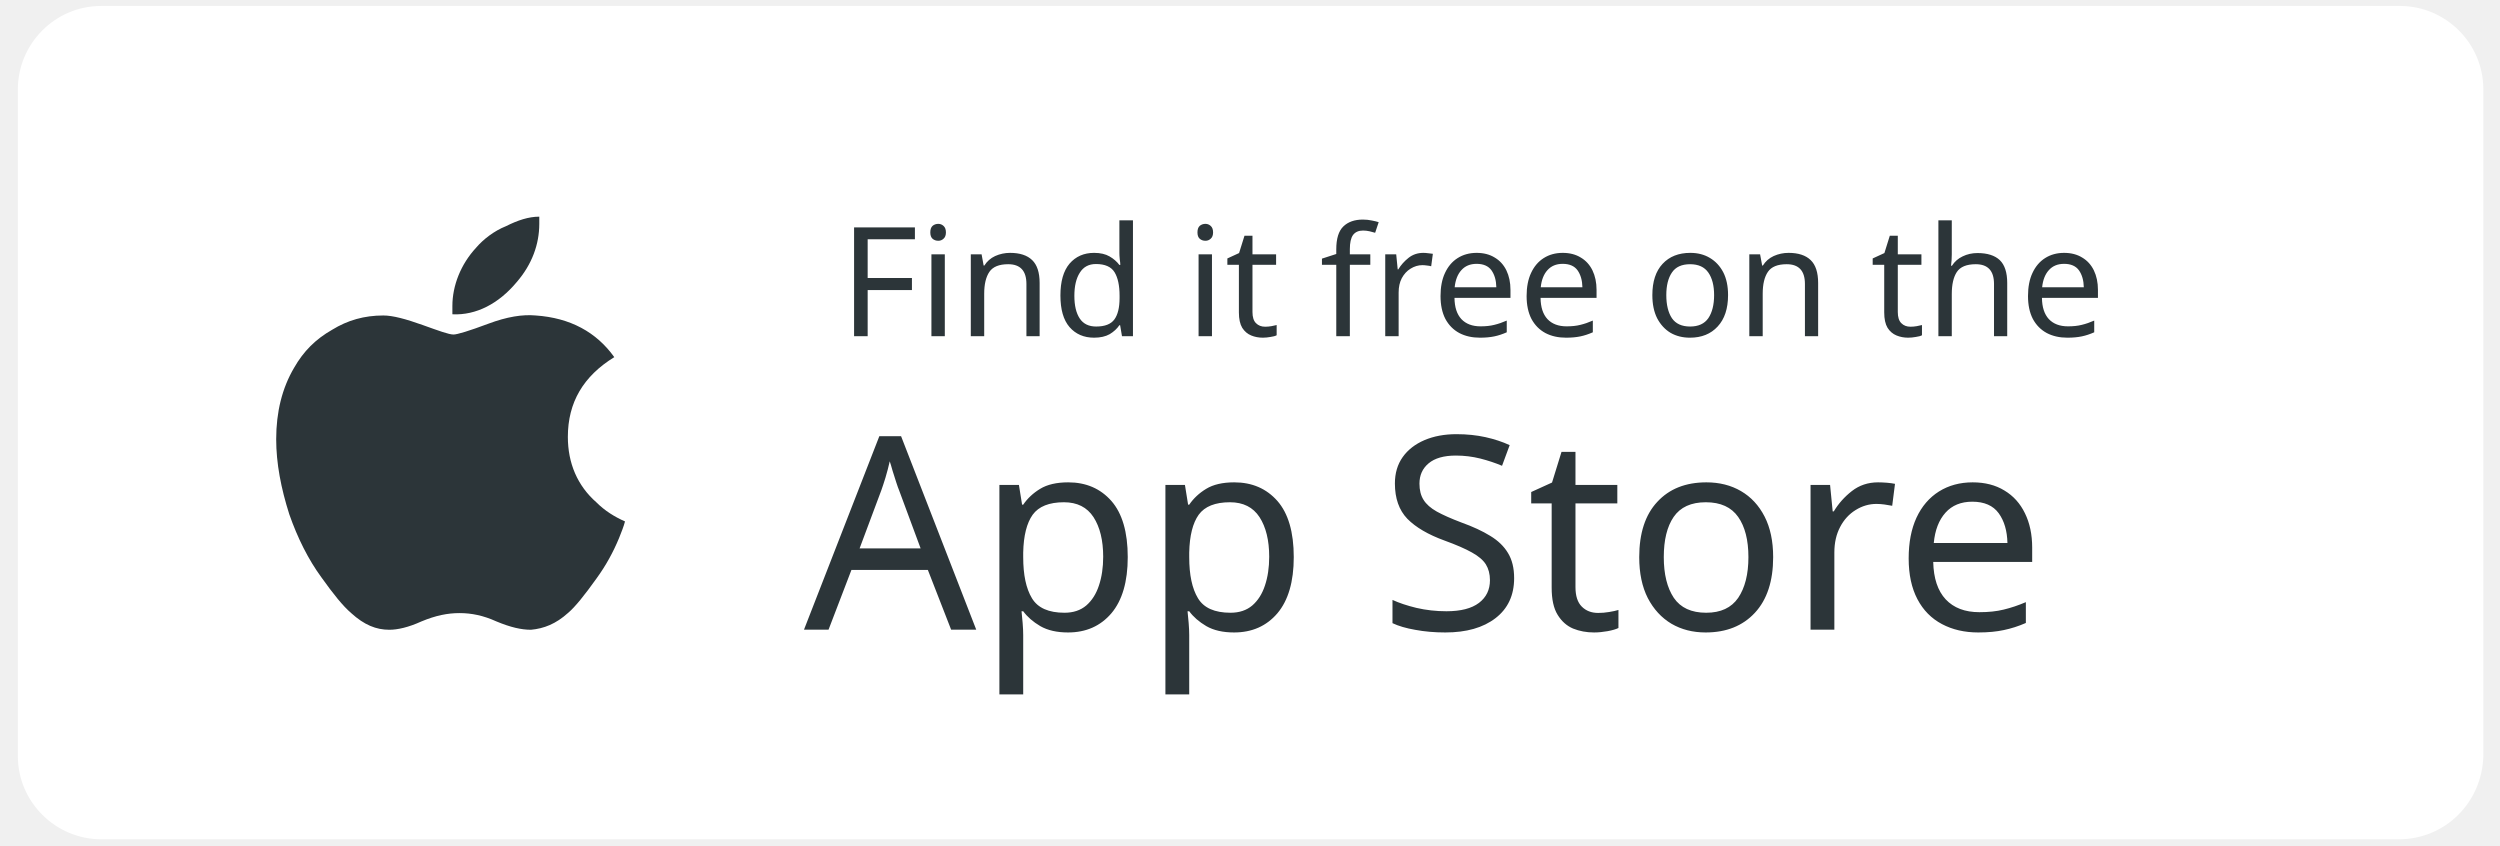
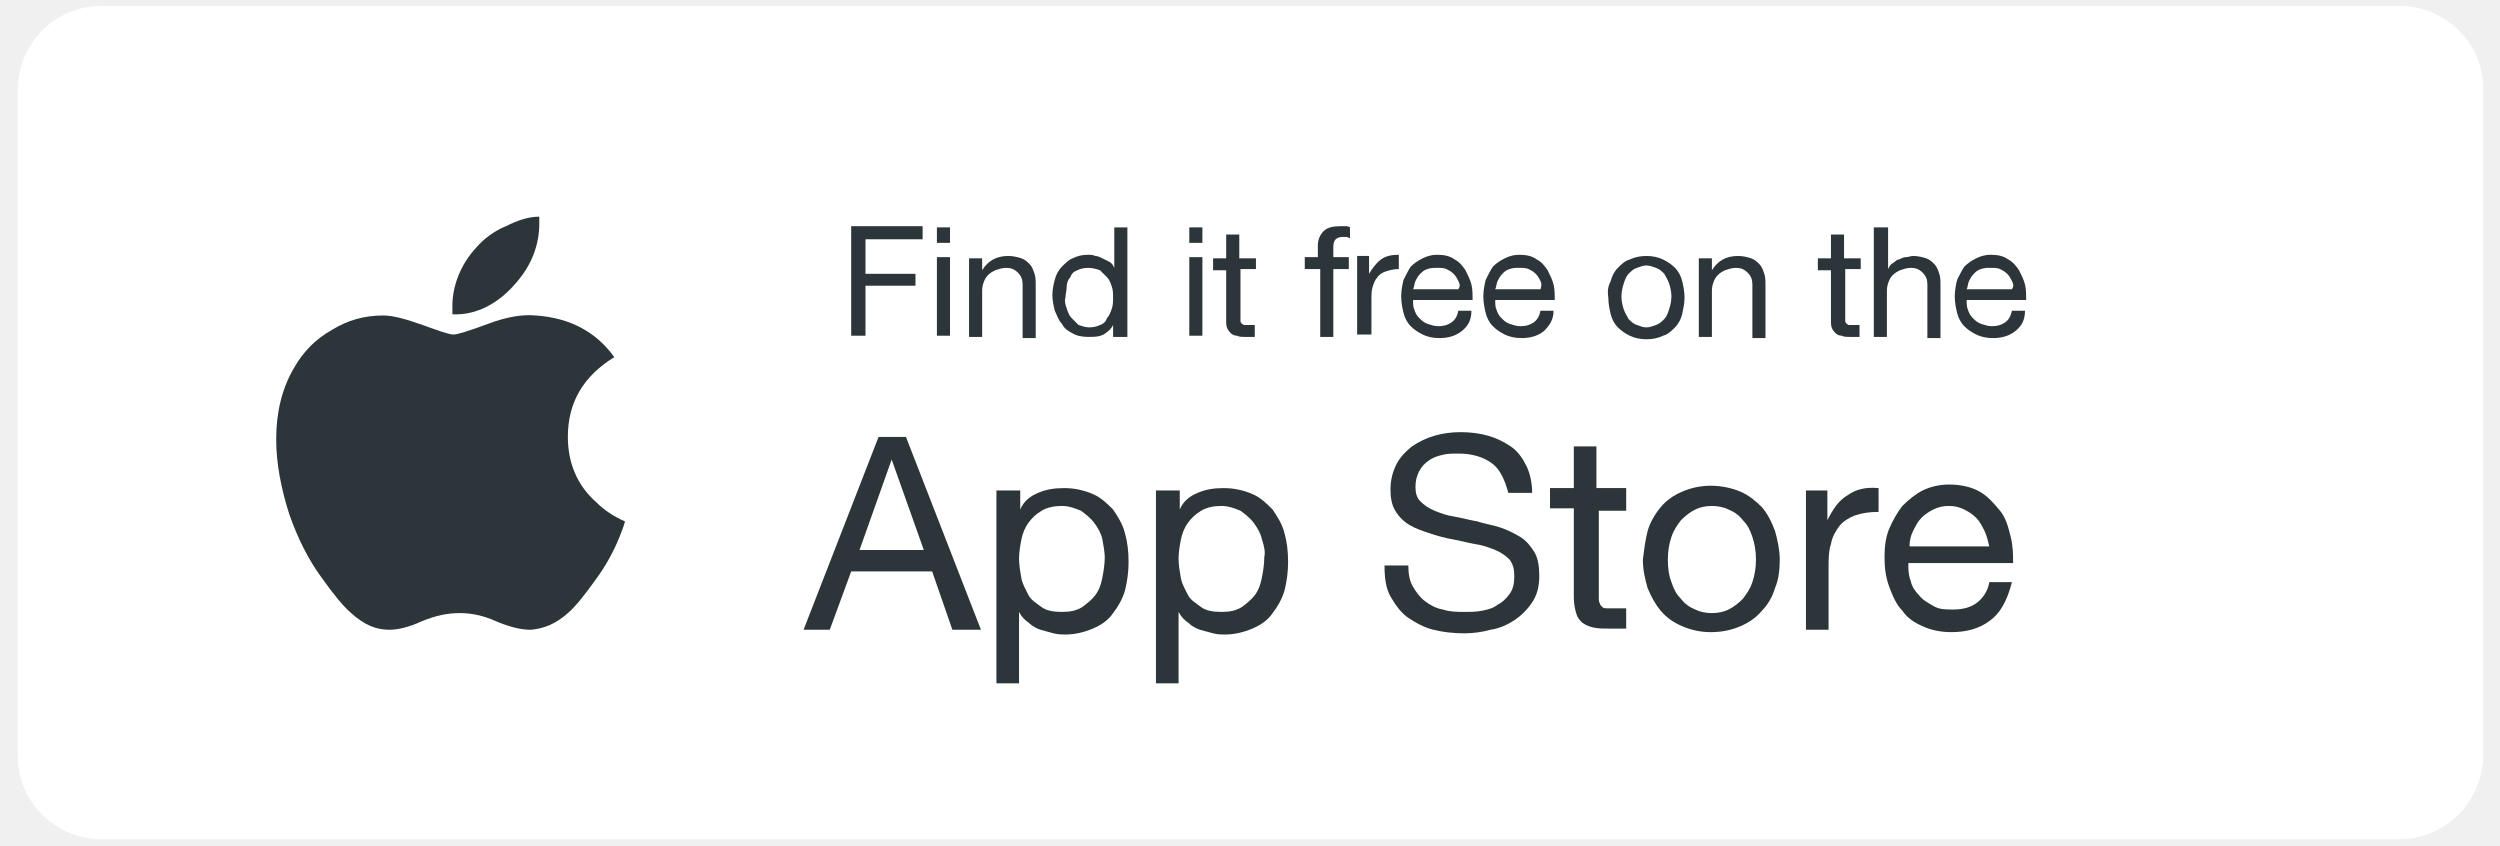
<svg xmlns="http://www.w3.org/2000/svg" version="1.1" id="Layer_1" x="0px" y="0px" viewBox="0 0 210 71" enable-background="new 0 0 210 71" xml:space="preserve">
+   <path fill="#FFFFFF" d="M201.5,70.5H8.5c-3.8,0-7-3.1-7-7v-56c0-3.8,3.1-7,7-7h193.1c3.8,0,7,3.1,7,7v56  C208.5,67.4,205.4,70.5,201.5,70.5z" />
+   <path fill="#2C3539" d="M52,45.2c-0.5,1.2-1.1,2.3-1.9,3.4c-1,1.4-1.8,2.4-2.4,2.9c-1,0.9-2,1.3-3.1,1.4c-0.8,0-1.7-0.2-2.9-0.7  c-1.1-0.5-2.1-0.7-3.1-0.7c-1,0-2,0.2-3.2,0.7c-1.1,0.5-2,0.7-2.7,0.7c-1.1,0-2.1-0.4-3.2-1.4c-0.7-0.6-1.5-1.6-2.5-3  c-1.1-1.5-2-3.3-2.7-5.3c-0.7-2.2-1.1-4.3-1.1-6.3c0-2.3,0.5-4.3,1.5-6c0.8-1.4,1.8-2.4,3.2-3.2c1.3-0.8,2.7-1.2,4.3-1.2  c0.8,0,1.9,0.3,3.3,0.8c1.4,0.5,2.2,0.8,2.6,0.8c0.3,0,1.3-0.3,2.9-0.9c1.6-0.6,2.9-0.8,4-0.7c2.9,0.2,5.1,1.4,6.6,3.5  c-2.6,1.6-3.9,3.8-3.9,6.7c0,2.2,0.8,4.1,2.4,5.5c0.7,0.7,1.5,1.2,2.4,1.6C52.4,44.2,52.2,44.7,52,45.2L52,45.2z M45.3,18.8  c0,1.7-0.6,3.4-1.9,4.9c-1.5,1.8-3.4,2.8-5.4,2.7c0-0.2,0-0.4,0-0.7c0-1.7,0.7-3.5,2-4.9c0.6-0.7,1.5-1.4,2.5-1.8  c1-0.5,1.9-0.8,2.8-0.8C45.3,18.3,45.3,18.6,45.3,18.8L45.3,18.8z" />
  <g>
-     <path fill="#FFFFFF" d="M201.5,70.5H8.5c-3.8,0-7-3.1-7-7v-56c0-3.8,3.1-7,7-7h193.1c3.8,0,7,3.1,7,7v56   C208.5,67.4,205.4,70.5,201.5,70.5z" />
-     <path fill="#2C3539" d="M52,45.2c-0.5,1.2-1.1,2.3-1.9,3.4c-1,1.4-1.8,2.4-2.4,2.9c-1,0.9-2,1.3-3.1,1.4c-0.8,0-1.7-0.2-2.9-0.7   c-1.1-0.5-2.1-0.7-3.1-0.7c-1,0-2,0.2-3.2,0.7c-1.1,0.5-2,0.7-2.7,0.7c-1.1,0-2.1-0.4-3.2-1.4c-0.7-0.6-1.5-1.6-2.5-3   c-1.1-1.5-2-3.3-2.7-5.3c-0.7-2.2-1.1-4.3-1.1-6.3c0-2.3,0.5-4.3,1.5-6c0.8-1.4,1.8-2.4,3.2-3.2c1.3-0.8,2.7-1.2,4.3-1.2   c0.8,0,1.9,0.3,3.3,0.8c1.4,0.5,2.2,0.8,2.6,0.8c0.3,0,1.3-0.3,2.9-0.9c1.6-0.6,2.9-0.8,4-0.7c2.9,0.2,5.1,1.4,6.6,3.5   c-2.6,1.6-3.9,3.8-3.9,6.7c0,2.2,0.8,4.1,2.4,5.5c0.7,0.7,1.5,1.2,2.4,1.6C52.4,44.2,52.2,44.7,52,45.2L52,45.2z M45.3,18.8   c0,1.7-0.6,3.4-1.9,4.9c-1.5,1.8-3.4,2.8-5.4,2.7c0-0.2,0-0.4,0-0.7c0-1.7,0.7-3.5,2-4.9c0.6-0.7,1.5-1.4,2.5-1.8   c1-0.5,1.9-0.8,2.8-0.8C45.3,18.3,45.3,18.6,45.3,18.8L45.3,18.8z" />
-     <text transform="matrix(1 0 0 1 70.493 28.2409)" fill="#2C3539" font-family="'Sathu'" font-size="12.817">Find it free on the</text>
-     <text transform="matrix(1 0 0 1 67.535 52.8923)" fill="#2C3539" font-family="'Sathu'" font-size="22.676">App Store</text>
+     <path fill="#2C3539" d="M77.5,19.1v1h-4.8V23h4.2v1h-4.2v4.2h-1.2v-9.2H77.5z" />
+     <path fill="#2C3539" d="M78.7,20.4v-1.3h1.1v1.3H78.7z M79.8,21.6v6.6h-1.1v-6.6H79.8z" />
+     <path fill="#2C3539" d="M82.5,21.6v1.1h0c0.5-0.8,1.2-1.2,2.2-1.2c0.4,0,0.8,0.1,1.1,0.2s0.5,0.3,0.7,0.5c0.2,0.2,0.3,0.5,0.4,0.8   c0.1,0.3,0.1,0.6,0.1,1v4.4h-1.1v-4.5c0-0.4-0.1-0.7-0.4-1s-0.6-0.4-1-0.4c-0.3,0-0.6,0.1-0.9,0.2c-0.2,0.1-0.4,0.2-0.6,0.4   c-0.2,0.2-0.3,0.4-0.4,0.7c-0.1,0.3-0.1,0.5-0.1,0.8v3.7h-1.1v-6.6H82.5z" />
+     <path fill="#2C3539" d="M93.5,28.2v-0.9h0c-0.2,0.4-0.5,0.6-0.8,0.8c-0.4,0.2-0.8,0.2-1.3,0.2c-0.5,0-1-0.1-1.3-0.3   c-0.4-0.2-0.7-0.4-0.9-0.8c-0.3-0.3-0.4-0.7-0.6-1.1c-0.1-0.4-0.2-0.9-0.2-1.3c0-0.5,0.1-0.9,0.2-1.3c0.1-0.4,0.3-0.8,0.6-1.1   c0.3-0.3,0.6-0.6,0.9-0.7c0.4-0.2,0.8-0.3,1.3-0.3c0.2,0,0.4,0,0.6,0.1c0.2,0,0.4,0.1,0.6,0.2c0.2,0.1,0.4,0.2,0.6,0.3   c0.2,0.1,0.3,0.3,0.4,0.5h0v-3.4h1.1v9.2H93.5z M89.6,25.9c0.1,0.3,0.2,0.6,0.4,0.8c0.2,0.2,0.4,0.4,0.6,0.6   c0.3,0.1,0.6,0.2,0.9,0.2c0.4,0,0.7-0.1,0.9-0.2c0.3-0.1,0.5-0.3,0.6-0.6c0.2-0.2,0.3-0.5,0.4-0.8c0.1-0.3,0.1-0.6,0.1-0.9   c0-0.3,0-0.6-0.1-0.9c-0.1-0.3-0.2-0.6-0.4-0.8c-0.2-0.2-0.4-0.4-0.6-0.6c-0.3-0.1-0.6-0.2-1-0.2c-0.4,0-0.7,0.1-0.9,0.2   c-0.3,0.1-0.5,0.3-0.6,0.6c-0.2,0.2-0.3,0.5-0.3,0.8s-0.1,0.6-0.1,0.9C89.4,25.3,89.5,25.6,89.6,25.9z" />
+     <path fill="#2C3539" d="M99.9,20.4v-1.3h1.1v1.3H99.9z M101,21.6v6.6h-1.1v-6.6H101z" />
+     <path fill="#2C3539" d="M105.5,21.6v1h-1.3v4.1c0,0.1,0,0.2,0,0.3c0,0.1,0.1,0.1,0.1,0.2c0.1,0,0.1,0.1,0.2,0.1s0.2,0,0.4,0h0.5v1   h-0.8c-0.3,0-0.5,0-0.7-0.1c-0.2,0-0.4-0.1-0.5-0.2s-0.2-0.2-0.3-0.4c-0.1-0.2-0.1-0.4-0.1-0.7v-4.2h-1.1v-1h1.1v-2h1.1v2H105.5z" />
+     <path fill="#2C3539" d="M109.6,22.6v-1h1.1v-1c0-0.5,0.2-0.9,0.5-1.2c0.3-0.3,0.8-0.4,1.4-0.4c0.1,0,0.2,0,0.4,0s0.2,0,0.4,0.1V20   c-0.1,0-0.2-0.1-0.3-0.1c-0.1,0-0.2,0-0.3,0c-0.3,0-0.5,0.1-0.6,0.2s-0.2,0.3-0.2,0.6v0.9h1.3v1h-1.3v5.7h-1.1v-5.7H109.6z" />
+     <path fill="#2C3539" d="M115,21.6V23h0c0.3-0.5,0.6-0.9,1-1.2c0.4-0.3,0.9-0.4,1.5-0.4v1.2c-0.4,0-0.8,0.1-1.1,0.2   s-0.6,0.3-0.7,0.5c-0.2,0.2-0.3,0.5-0.4,0.8c-0.1,0.3-0.1,0.7-0.1,1.1v2.9H114v-6.6H115z" />
+     <path fill="#2C3539" d="M122.8,27.8c-0.5,0.4-1.1,0.6-1.9,0.6c-0.5,0-1-0.1-1.4-0.3c-0.4-0.2-0.7-0.4-1-0.7   c-0.3-0.3-0.5-0.7-0.6-1.1c-0.1-0.4-0.2-0.9-0.2-1.4c0-0.5,0.1-1,0.2-1.4c0.2-0.4,0.4-0.8,0.6-1.1c0.3-0.3,0.6-0.5,1-0.7   c0.4-0.2,0.8-0.3,1.2-0.3c0.6,0,1.1,0.1,1.5,0.4c0.4,0.2,0.7,0.6,0.9,0.9c0.2,0.4,0.4,0.8,0.5,1.2c0.1,0.4,0.1,0.9,0.1,1.3h-5   c0,0.3,0,0.6,0.1,0.8c0.1,0.3,0.2,0.5,0.4,0.7c0.2,0.2,0.4,0.4,0.7,0.5c0.3,0.1,0.6,0.2,0.9,0.2c0.5,0,0.8-0.1,1.1-0.3   c0.3-0.2,0.5-0.5,0.6-1h1.1C123.6,26.9,123.3,27.4,122.8,27.8z M122.5,23.6c-0.1-0.2-0.2-0.4-0.4-0.6c-0.2-0.2-0.4-0.3-0.6-0.4   s-0.5-0.1-0.8-0.1c-0.3,0-0.5,0-0.8,0.1s-0.4,0.2-0.6,0.4s-0.3,0.4-0.4,0.6c-0.1,0.2-0.1,0.5-0.2,0.7h3.8   C122.7,24,122.6,23.8,122.5,23.6z" />
+     <path fill="#2C3539" d="M129.7,27.8c-0.5,0.4-1.1,0.6-1.9,0.6c-0.5,0-1-0.1-1.4-0.3c-0.4-0.2-0.7-0.4-1-0.7   c-0.3-0.3-0.5-0.7-0.6-1.1c-0.1-0.4-0.2-0.9-0.2-1.4c0-0.5,0.1-1,0.2-1.4c0.2-0.4,0.4-0.8,0.6-1.1c0.3-0.3,0.6-0.5,1-0.7   c0.4-0.2,0.8-0.3,1.2-0.3c0.6,0,1.1,0.1,1.5,0.4c0.4,0.2,0.7,0.6,0.9,0.9c0.2,0.4,0.4,0.8,0.5,1.2c0.1,0.4,0.1,0.9,0.1,1.3h-5   c0,0.3,0,0.6,0.1,0.8c0.1,0.3,0.2,0.5,0.4,0.7c0.2,0.2,0.4,0.4,0.7,0.5c0.3,0.1,0.6,0.2,0.9,0.2c0.5,0,0.8-0.1,1.1-0.3   c0.3-0.2,0.5-0.5,0.6-1h1.1C130.5,26.9,130.1,27.4,129.7,27.8z M129.4,23.6c-0.1-0.2-0.2-0.4-0.4-0.6c-0.2-0.2-0.4-0.3-0.6-0.4   s-0.5-0.1-0.8-0.1c-0.3,0-0.5,0-0.8,0.1s-0.4,0.2-0.6,0.4s-0.3,0.4-0.4,0.6c-0.1,0.2-0.1,0.5-0.2,0.7h3.8   C129.5,24,129.5,23.8,129.4,23.6z" />
+     <path fill="#2C3539" d="M135.3,23.6c0.1-0.4,0.3-0.8,0.6-1.1s0.6-0.6,1-0.7c0.4-0.2,0.9-0.3,1.4-0.3c0.5,0,1,0.1,1.4,0.3   c0.4,0.2,0.7,0.4,1,0.7s0.5,0.7,0.6,1.1s0.2,0.9,0.2,1.4c0,0.5-0.1,0.9-0.2,1.4c-0.1,0.4-0.3,0.8-0.6,1.1c-0.3,0.3-0.6,0.6-1,0.7   c-0.4,0.2-0.9,0.3-1.4,0.3c-0.5,0-1-0.1-1.4-0.3c-0.4-0.2-0.7-0.4-1-0.7c-0.3-0.3-0.5-0.7-0.6-1.1c-0.1-0.4-0.2-0.9-0.2-1.4   C135,24.4,135.1,24,135.3,23.6z M136.4,26c0.1,0.3,0.3,0.6,0.4,0.8c0.2,0.2,0.4,0.4,0.7,0.5c0.3,0.1,0.5,0.2,0.8,0.2   c0.3,0,0.5-0.1,0.8-0.2c0.3-0.1,0.5-0.3,0.7-0.5c0.2-0.2,0.3-0.5,0.4-0.8c0.1-0.3,0.2-0.7,0.2-1.1c0-0.4-0.1-0.8-0.2-1.1   c-0.1-0.3-0.3-0.6-0.4-0.8c-0.2-0.2-0.4-0.4-0.7-0.5c-0.3-0.1-0.5-0.2-0.8-0.2c-0.3,0-0.5,0.1-0.8,0.2c-0.3,0.1-0.5,0.3-0.7,0.5   c-0.2,0.2-0.3,0.5-0.4,0.8c-0.1,0.3-0.2,0.7-0.2,1.1C136.2,25.3,136.3,25.7,136.4,26z" />
+     <path fill="#2C3539" d="M143.8,21.6v1.1h0c0.5-0.8,1.2-1.2,2.2-1.2c0.4,0,0.8,0.1,1.1,0.2c0.3,0.1,0.5,0.3,0.7,0.5   c0.2,0.2,0.3,0.5,0.4,0.8c0.1,0.3,0.1,0.6,0.1,1v4.4h-1.1v-4.5c0-0.4-0.1-0.7-0.4-1s-0.6-0.4-1-0.4c-0.3,0-0.6,0.1-0.9,0.2   c-0.2,0.1-0.4,0.2-0.6,0.4c-0.2,0.2-0.3,0.4-0.4,0.7c-0.1,0.3-0.1,0.5-0.1,0.8v3.7h-1.1v-6.6H143.8z" />
+     <path fill="#2C3539" d="M156.3,21.6v1H155v4.1c0,0.1,0,0.2,0,0.3c0,0.1,0.1,0.1,0.1,0.2c0.1,0,0.1,0.1,0.2,0.1s0.2,0,0.4,0h0.5v1   h-0.8c-0.3,0-0.5,0-0.7-0.1c-0.2,0-0.4-0.1-0.5-0.2s-0.2-0.2-0.3-0.4c-0.1-0.2-0.1-0.4-0.1-0.7v-4.2h-1.1v-1h1.1v-2h1.1v2H156.3z" />
+     <path fill="#2C3539" d="M158.6,19.1v3.5h0c0.1-0.2,0.2-0.4,0.4-0.5c0.2-0.1,0.3-0.3,0.5-0.3c0.2-0.1,0.4-0.2,0.6-0.2   c0.2,0,0.4-0.1,0.6-0.1c0.4,0,0.8,0.1,1.1,0.2c0.3,0.1,0.5,0.3,0.7,0.5c0.2,0.2,0.3,0.5,0.4,0.8c0.1,0.3,0.1,0.6,0.1,1v4.4h-1.1   v-4.5c0-0.4-0.1-0.7-0.4-1s-0.6-0.4-1-0.4c-0.3,0-0.6,0.1-0.9,0.2c-0.2,0.1-0.4,0.2-0.6,0.4c-0.2,0.2-0.3,0.4-0.4,0.7   c-0.1,0.3-0.1,0.5-0.1,0.8v3.7h-1.1v-9.2H158.6z" />
+     <path fill="#2C3539" d="M169.3,27.8c-0.5,0.4-1.1,0.6-1.9,0.6c-0.5,0-1-0.1-1.4-0.3c-0.4-0.2-0.7-0.4-1-0.7   c-0.3-0.3-0.5-0.7-0.6-1.1c-0.1-0.4-0.2-0.9-0.2-1.4c0-0.5,0.1-1,0.2-1.4c0.2-0.4,0.4-0.8,0.6-1.1c0.3-0.3,0.6-0.5,1-0.7   c0.4-0.2,0.8-0.3,1.2-0.3c0.6,0,1.1,0.1,1.5,0.4c0.4,0.2,0.7,0.6,0.9,0.9c0.2,0.4,0.4,0.8,0.5,1.2c0.1,0.4,0.1,0.9,0.1,1.3h-5   c0,0.3,0,0.6,0.1,0.8c0.1,0.3,0.2,0.5,0.4,0.7c0.2,0.2,0.4,0.4,0.7,0.5c0.3,0.1,0.6,0.2,0.9,0.2c0.5,0,0.8-0.1,1.1-0.3   c0.3-0.2,0.5-0.5,0.6-1h1.1C170.1,26.9,169.8,27.4,169.3,27.8z M169,23.6c-0.1-0.2-0.2-0.4-0.4-0.6c-0.2-0.2-0.4-0.3-0.6-0.4   s-0.5-0.1-0.8-0.1c-0.3,0-0.5,0-0.8,0.1s-0.4,0.2-0.6,0.4s-0.3,0.4-0.4,0.6c-0.1,0.2-0.1,0.5-0.2,0.7h3.8   C169.2,24,169.1,23.8,169,23.6z" />
+   </g>
+   <g>
+     <path fill="#2C3539" d="M76.1,36.7l6.3,16.2H80L78.3,48h-6.8l-1.8,4.9h-2.2l6.3-16.2H76.1z M77.6,46.2l-2.7-7.6h0l-2.7,7.6H77.6z" />
+     <path fill="#2C3539" d="M85.7,41.2v1.6h0c0.3-0.7,0.8-1.1,1.5-1.4s1.4-0.4,2.2-0.4c0.9,0,1.7,0.2,2.4,0.5c0.7,0.3,1.2,0.8,1.7,1.3   c0.4,0.6,0.8,1.2,1,2c0.2,0.7,0.3,1.5,0.3,2.4c0,0.8-0.1,1.6-0.3,2.4c-0.2,0.7-0.6,1.4-1,1.9c-0.4,0.6-1,1-1.7,1.3   c-0.7,0.3-1.5,0.5-2.3,0.5c-0.3,0-0.6,0-1-0.1c-0.4-0.1-0.7-0.2-1.1-0.3c-0.3-0.1-0.7-0.3-1-0.6c-0.3-0.2-0.6-0.5-0.8-0.9h0v6h-1.9   V41.2H85.7z M92.6,45.3c-0.1-0.5-0.4-1-0.7-1.4s-0.7-0.7-1.1-1c-0.5-0.2-1-0.4-1.6-0.4c-0.6,0-1.2,0.1-1.7,0.4s-0.8,0.6-1.1,1   c-0.3,0.4-0.5,0.9-0.6,1.4c-0.1,0.5-0.2,1.1-0.2,1.6c0,0.6,0.1,1.1,0.2,1.7c0.1,0.5,0.4,1,0.6,1.4s0.7,0.7,1.1,1s1,0.4,1.7,0.4   s1.2-0.1,1.7-0.4c0.4-0.3,0.8-0.6,1.1-1c0.3-0.4,0.5-0.9,0.6-1.5c0.1-0.5,0.2-1.1,0.2-1.7C92.8,46.4,92.7,45.9,92.6,45.3z" />
+     <path fill="#2C3539" d="M99.1,41.2v1.6h0c0.3-0.7,0.8-1.1,1.5-1.4s1.4-0.4,2.2-0.4c0.9,0,1.7,0.2,2.4,0.5c0.7,0.3,1.2,0.8,1.7,1.3   c0.4,0.6,0.8,1.2,1,2c0.2,0.7,0.3,1.5,0.3,2.4c0,0.8-0.1,1.6-0.3,2.4c-0.2,0.7-0.6,1.4-1,1.9c-0.4,0.6-1,1-1.7,1.3   c-0.7,0.3-1.5,0.5-2.3,0.5c-0.3,0-0.6,0-1-0.1c-0.4-0.1-0.7-0.2-1.1-0.3c-0.3-0.1-0.7-0.3-1-0.6c-0.3-0.2-0.6-0.5-0.8-0.9h0v6h-1.9   V41.2H99.1z M106,45.3c-0.1-0.5-0.4-1-0.7-1.4s-0.7-0.7-1.1-1c-0.5-0.2-1-0.4-1.6-0.4c-0.6,0-1.2,0.1-1.7,0.4s-0.8,0.6-1.1,1   c-0.3,0.4-0.5,0.9-0.6,1.4c-0.1,0.5-0.2,1.1-0.2,1.6c0,0.6,0.1,1.1,0.2,1.7c0.1,0.5,0.4,1,0.6,1.4s0.7,0.7,1.1,1s1,0.4,1.7,0.4   s1.2-0.1,1.7-0.4c0.4-0.3,0.8-0.6,1.1-1c0.3-0.4,0.5-0.9,0.6-1.5c0.1-0.5,0.2-1.1,0.2-1.7C106.3,46.4,106.2,45.9,106,45.3z" />
+     <path fill="#2C3539" d="M125.3,38.9c-0.7-0.5-1.6-0.8-2.8-0.8c-0.5,0-0.9,0-1.3,0.1s-0.8,0.2-1.2,0.5c-0.3,0.2-0.6,0.5-0.8,0.9   c-0.2,0.4-0.3,0.8-0.3,1.3c0,0.5,0.1,0.9,0.4,1.2s0.7,0.6,1.2,0.8s1,0.4,1.7,0.5c0.6,0.1,1.3,0.3,1.9,0.4c0.6,0.2,1.3,0.3,1.9,0.5   c0.6,0.2,1.2,0.5,1.7,0.8s0.9,0.8,1.2,1.3c0.3,0.5,0.4,1.2,0.4,2c0,0.9-0.2,1.6-0.6,2.2c-0.4,0.6-0.9,1.1-1.5,1.5   c-0.6,0.4-1.3,0.7-2,0.8c-0.7,0.2-1.5,0.3-2.2,0.3c-0.9,0-1.8-0.1-2.6-0.3c-0.8-0.2-1.5-0.6-2.1-1s-1.1-1.1-1.5-1.8   c-0.4-0.7-0.5-1.6-0.5-2.6h2c0,0.7,0.1,1.3,0.4,1.8s0.6,0.9,1,1.2c0.4,0.3,0.9,0.6,1.5,0.7c0.6,0.2,1.2,0.2,1.8,0.2   c0.5,0,1,0,1.5-0.1c0.5-0.1,0.9-0.2,1.3-0.5c0.4-0.2,0.7-0.5,1-0.9s0.4-0.9,0.4-1.5c0-0.6-0.1-1-0.4-1.4c-0.3-0.3-0.7-0.6-1.2-0.8   c-0.5-0.2-1-0.4-1.7-0.5c-0.6-0.1-1.3-0.3-1.9-0.4c-0.6-0.1-1.3-0.3-1.9-0.5c-0.6-0.2-1.2-0.4-1.7-0.7c-0.5-0.3-0.9-0.7-1.2-1.2   c-0.3-0.5-0.4-1.1-0.4-1.8c0-0.8,0.2-1.5,0.5-2.1c0.3-0.6,0.8-1.1,1.3-1.5c0.6-0.4,1.2-0.7,1.9-0.9c0.7-0.2,1.4-0.3,2.2-0.3   c0.8,0,1.6,0.1,2.3,0.3c0.7,0.2,1.3,0.5,1.9,0.9s1,1,1.3,1.6c0.3,0.6,0.5,1.4,0.5,2.3h-2C126.4,40.3,126,39.4,125.3,38.9z" />
+     <path fill="#2C3539" d="M136.6,41.2v1.7h-2.3v7.3c0,0.2,0,0.4,0.1,0.5c0,0.1,0.1,0.2,0.2,0.3c0.1,0.1,0.3,0.1,0.4,0.1   c0.2,0,0.4,0,0.7,0h0.9v1.7h-1.5c-0.5,0-0.9,0-1.3-0.1c-0.4-0.1-0.6-0.2-0.9-0.4c-0.2-0.2-0.4-0.4-0.5-0.8   c-0.1-0.3-0.2-0.8-0.2-1.3v-7.5h-2v-1.7h2v-3.5h1.9v3.5H136.6z" />
+     <path fill="#2C3539" d="M138.4,44.6c0.2-0.7,0.6-1.4,1.1-2c0.5-0.6,1.1-1,1.8-1.3c0.7-0.3,1.5-0.5,2.4-0.5c0.9,0,1.8,0.2,2.5,0.5   c0.7,0.3,1.3,0.8,1.8,1.3c0.5,0.6,0.8,1.2,1.1,2c0.2,0.7,0.4,1.6,0.4,2.4c0,0.9-0.1,1.7-0.4,2.4c-0.2,0.7-0.6,1.4-1.1,1.9   c-0.5,0.6-1.1,1-1.8,1.3c-0.7,0.3-1.5,0.5-2.5,0.5c-0.9,0-1.7-0.2-2.4-0.5c-0.7-0.3-1.3-0.7-1.8-1.3c-0.5-0.6-0.8-1.2-1.1-1.9   c-0.2-0.7-0.4-1.5-0.4-2.4C138.1,46.2,138.2,45.4,138.4,44.6z M140.4,48.9c0.2,0.6,0.4,1,0.8,1.4c0.3,0.4,0.7,0.7,1.2,0.9   c0.4,0.2,0.9,0.3,1.4,0.3s1-0.1,1.4-0.3c0.4-0.2,0.8-0.5,1.2-0.9c0.3-0.4,0.6-0.8,0.8-1.4c0.2-0.6,0.3-1.2,0.3-1.9   c0-0.7-0.1-1.3-0.3-1.9c-0.2-0.6-0.4-1-0.8-1.4c-0.3-0.4-0.7-0.7-1.2-0.9c-0.4-0.2-0.9-0.3-1.4-0.3s-1,0.1-1.4,0.3   c-0.4,0.2-0.8,0.5-1.2,0.9c-0.3,0.4-0.6,0.8-0.8,1.4c-0.2,0.6-0.3,1.2-0.3,1.9C140.1,47.8,140.2,48.4,140.4,48.9z" />
+     <path fill="#2C3539" d="M153.5,41.2v2.5h0c0.5-1,1-1.7,1.7-2.1c0.7-0.5,1.5-0.7,2.6-0.6v2c-0.8,0-1.4,0.1-2,0.3   c-0.5,0.2-1,0.5-1.3,0.9c-0.3,0.4-0.6,0.9-0.7,1.5c-0.2,0.6-0.2,1.3-0.2,2v5.2h-1.9V41.2H153.5z" />
+     <path fill="#2C3539" d="M167.2,52.1c-0.9,0.7-2,1-3.3,1c-0.9,0-1.8-0.2-2.4-0.5c-0.7-0.3-1.3-0.7-1.7-1.3c-0.5-0.5-0.8-1.2-1.1-2   s-0.4-1.6-0.4-2.5c0-0.9,0.1-1.7,0.4-2.4c0.3-0.7,0.7-1.4,1.1-1.9c0.5-0.5,1.1-1,1.7-1.3s1.4-0.5,2.2-0.5c1,0,1.9,0.2,2.6,0.6   s1.2,1,1.7,1.6s0.7,1.4,0.9,2.2c0.2,0.8,0.2,1.5,0.2,2.2h-8.8c0,0.5,0,1,0.2,1.5c0.1,0.5,0.4,0.9,0.7,1.2c0.3,0.4,0.7,0.6,1.2,0.9   s1,0.3,1.7,0.3c0.8,0,1.5-0.2,2-0.6s0.9-1,1-1.7h1.9C168.6,50.5,168,51.5,167.2,52.1z M166.7,44.6c-0.2-0.4-0.4-0.8-0.7-1.1   s-0.6-0.5-1-0.7c-0.4-0.2-0.8-0.3-1.3-0.3c-0.5,0-0.9,0.1-1.3,0.3c-0.4,0.2-0.7,0.4-1,0.7c-0.3,0.3-0.5,0.7-0.7,1.1   c-0.2,0.4-0.3,0.8-0.3,1.3h6.7C167,45.5,166.9,45,166.7,44.6z" />
  </g>
</svg>
